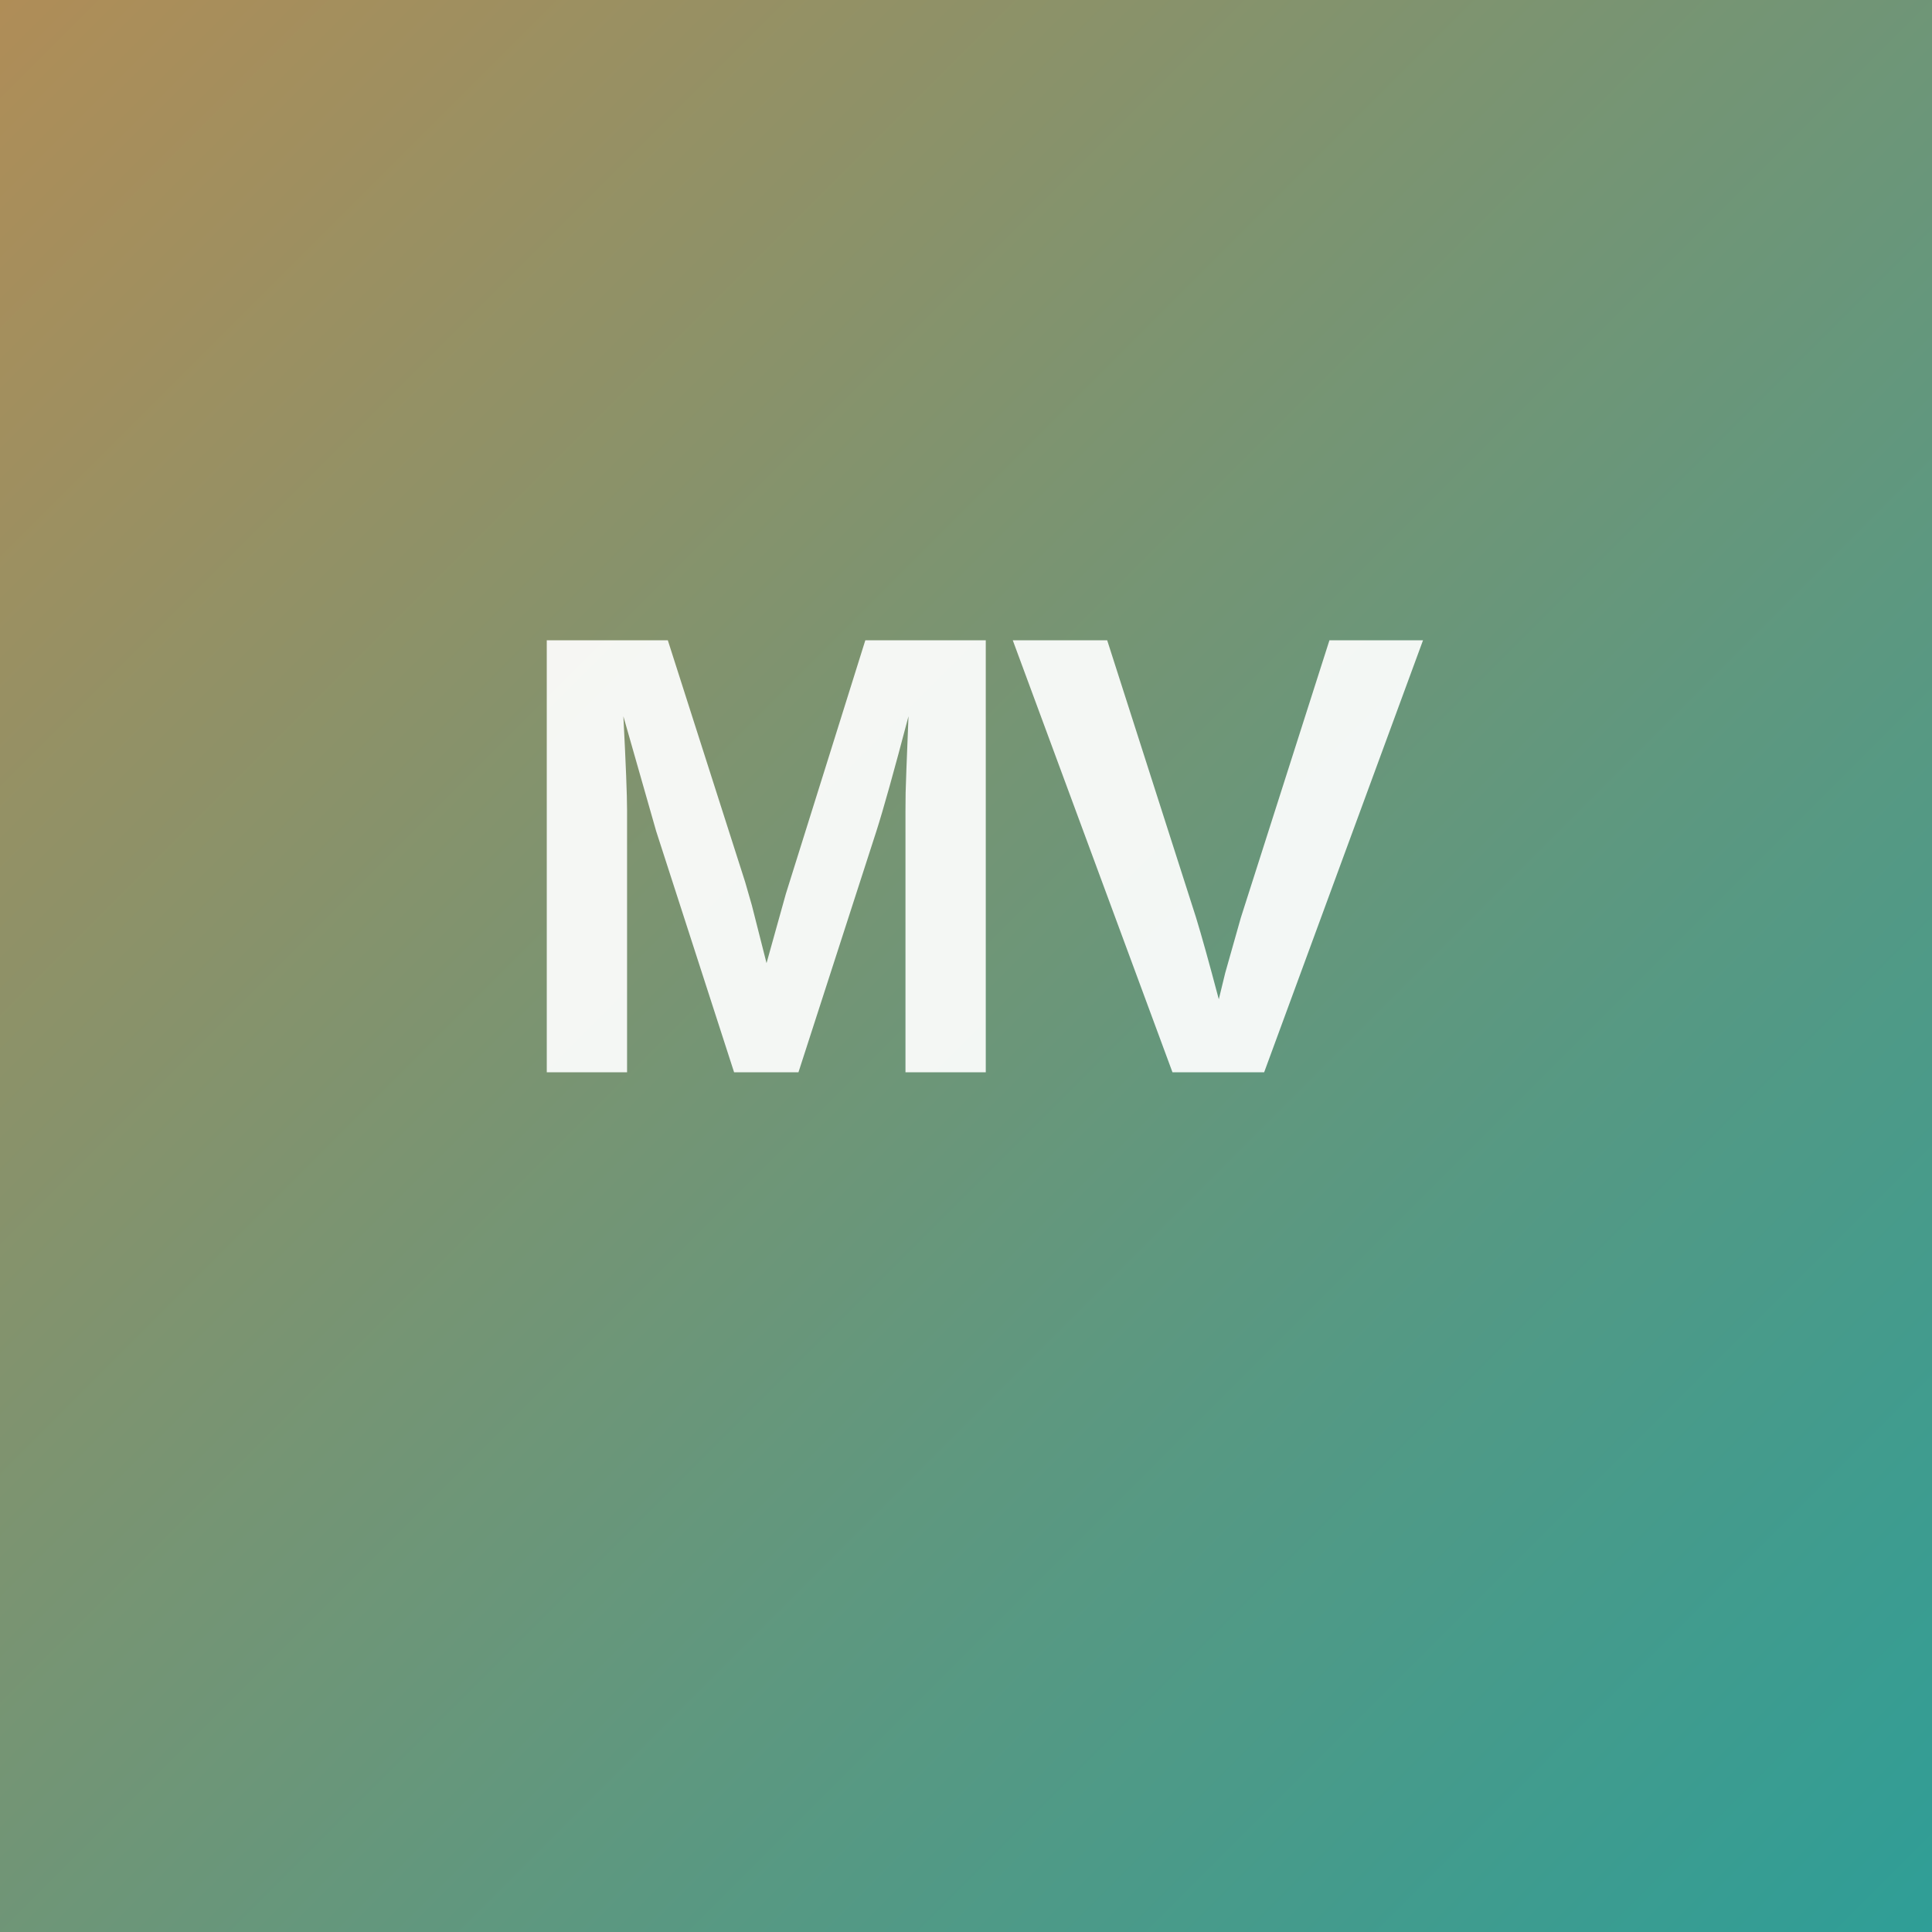
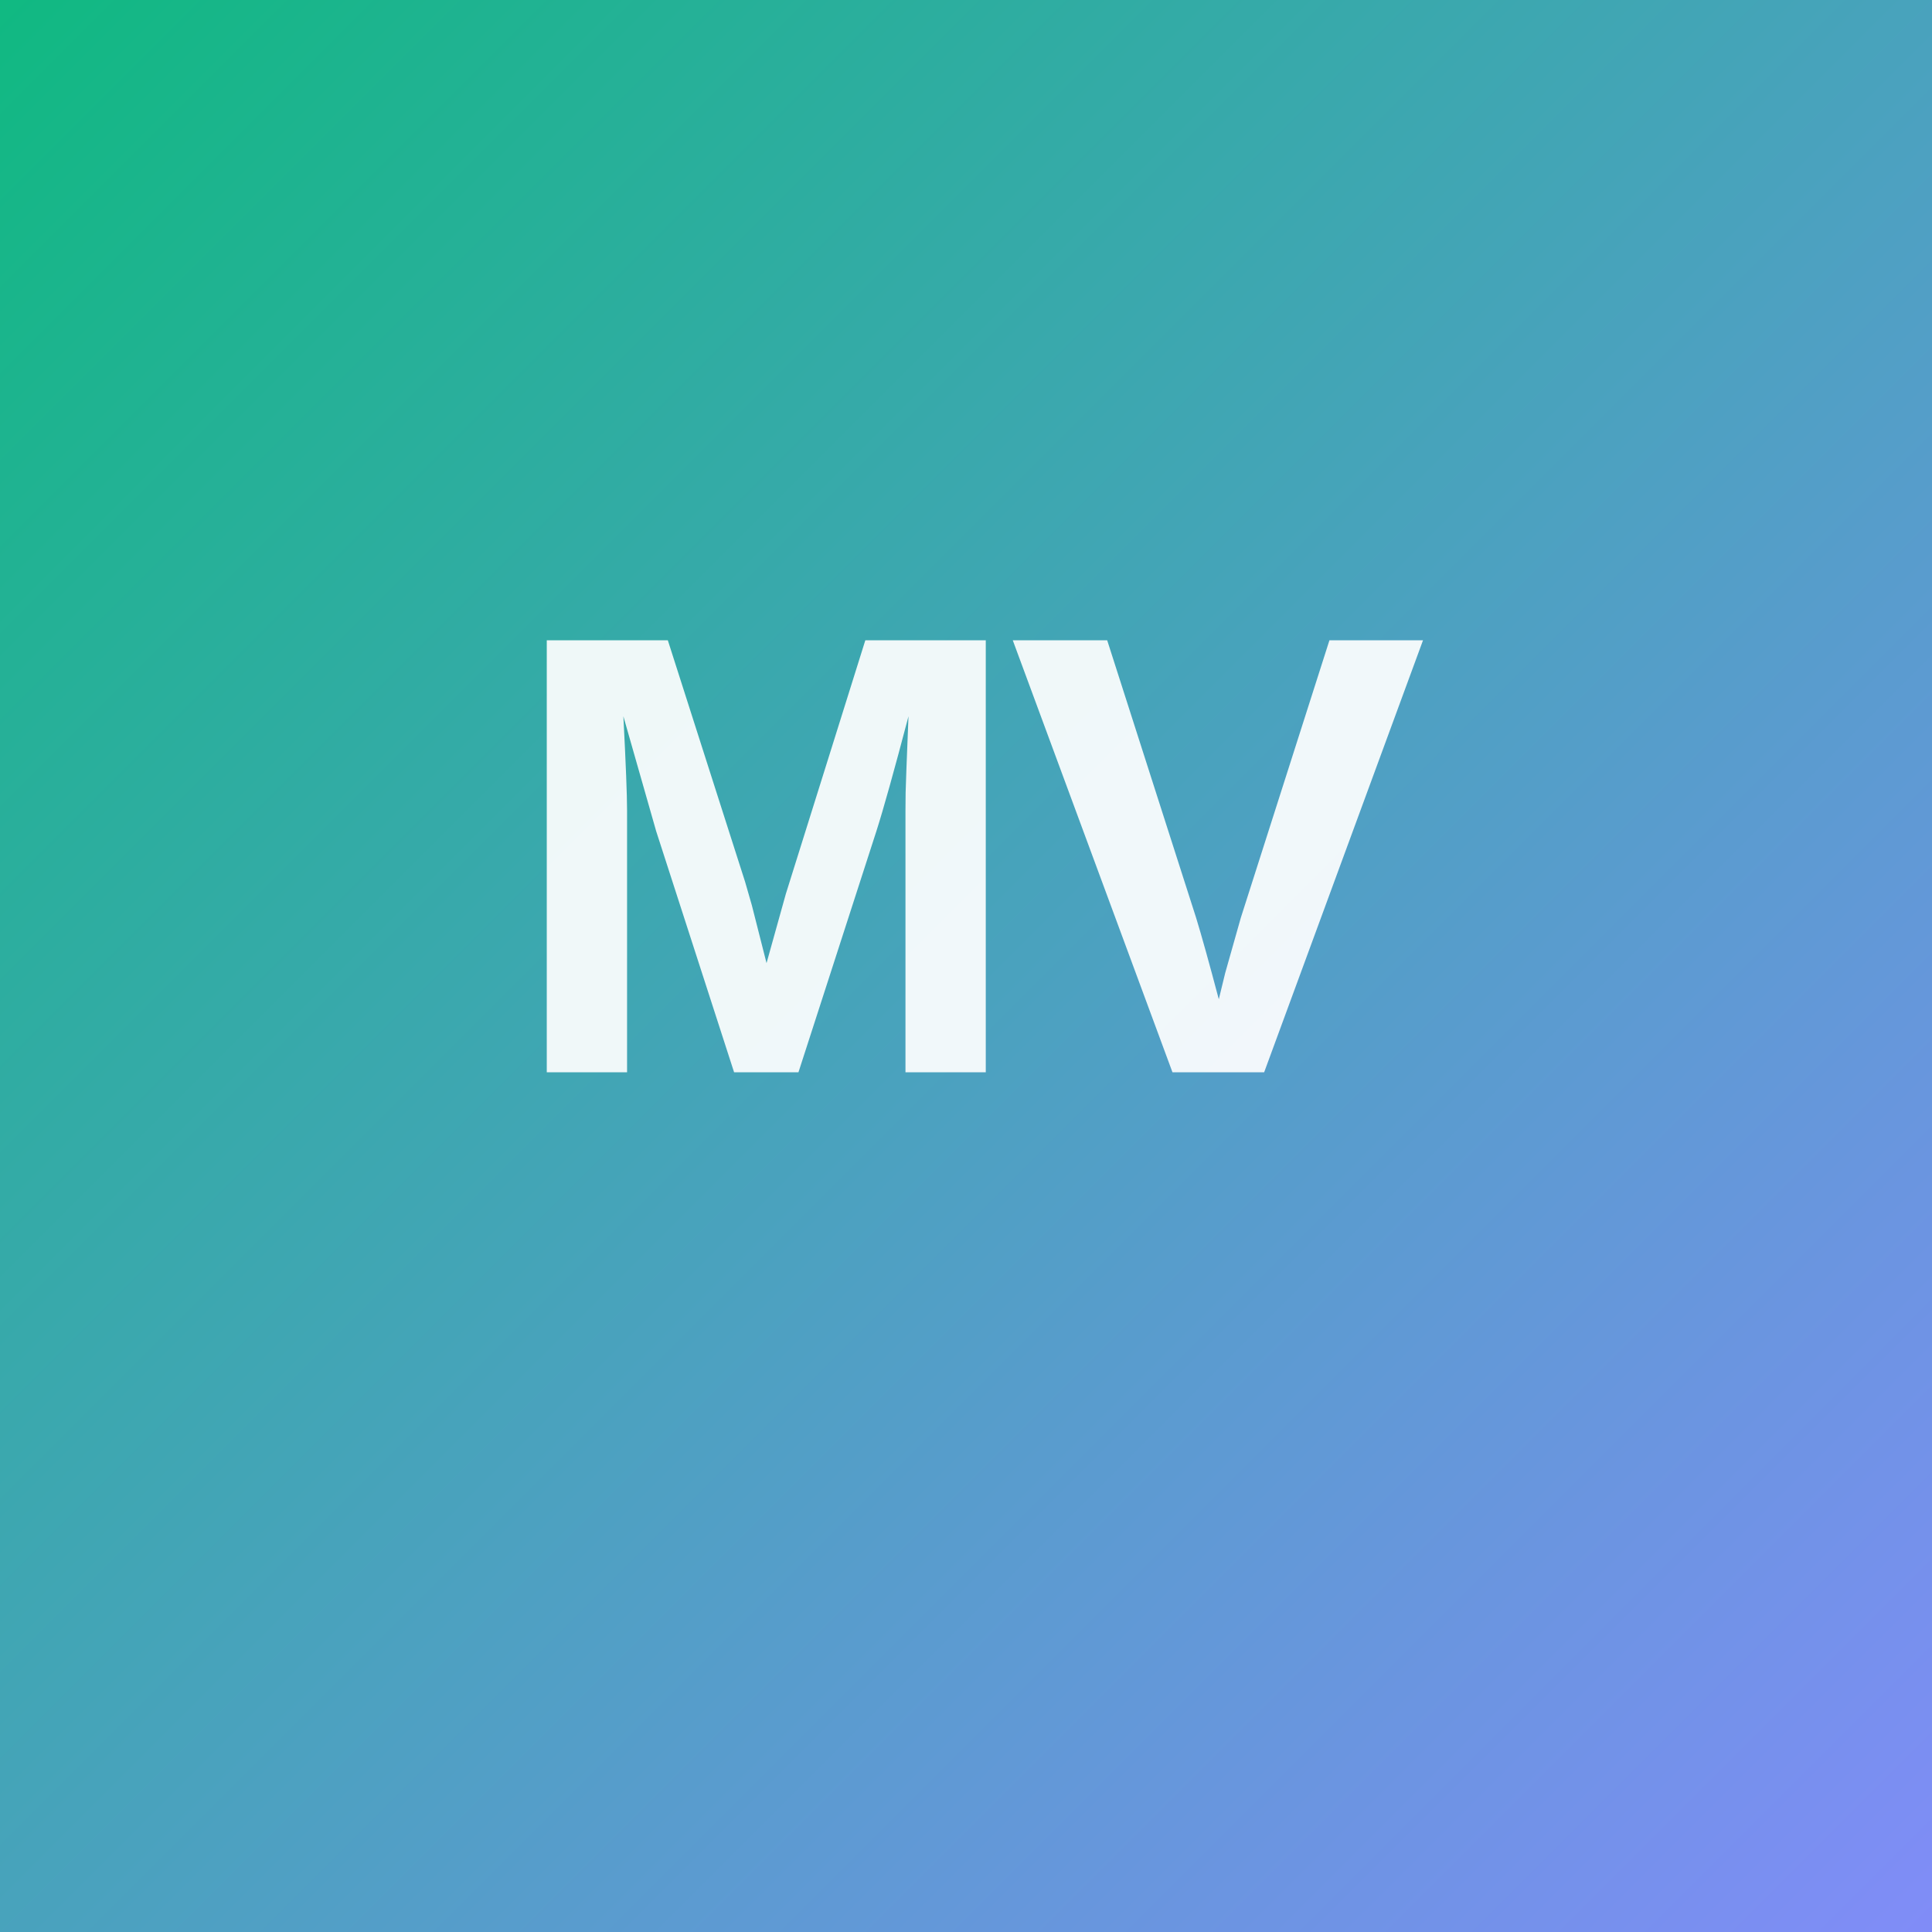
<svg xmlns="http://www.w3.org/2000/svg" width="400" height="400" viewBox="0 0 400 400">
  <defs>
    <linearGradient id="g" x1="0" y1="0" x2="1" y2="1">
-       <stop offset="0%" stop-color="#B08D57" />
-       <stop offset="100%" stop-color="#2E9E97" />
+       <stop offset="0%" stop-color="#10B981" />
+       <stop offset="100%" stop-color="#818CF8" />
    </linearGradient>
  </defs>
  <rect width="400" height="400" fill="url(#g)" />
  <text x="200" y="222" font-family="system-ui, Arial, sans-serif" font-size="130" font-weight="600" letter-spacing="-4" fill="#ffffff" fill-opacity="0.92" text-anchor="middle">MV</text>
</svg>
